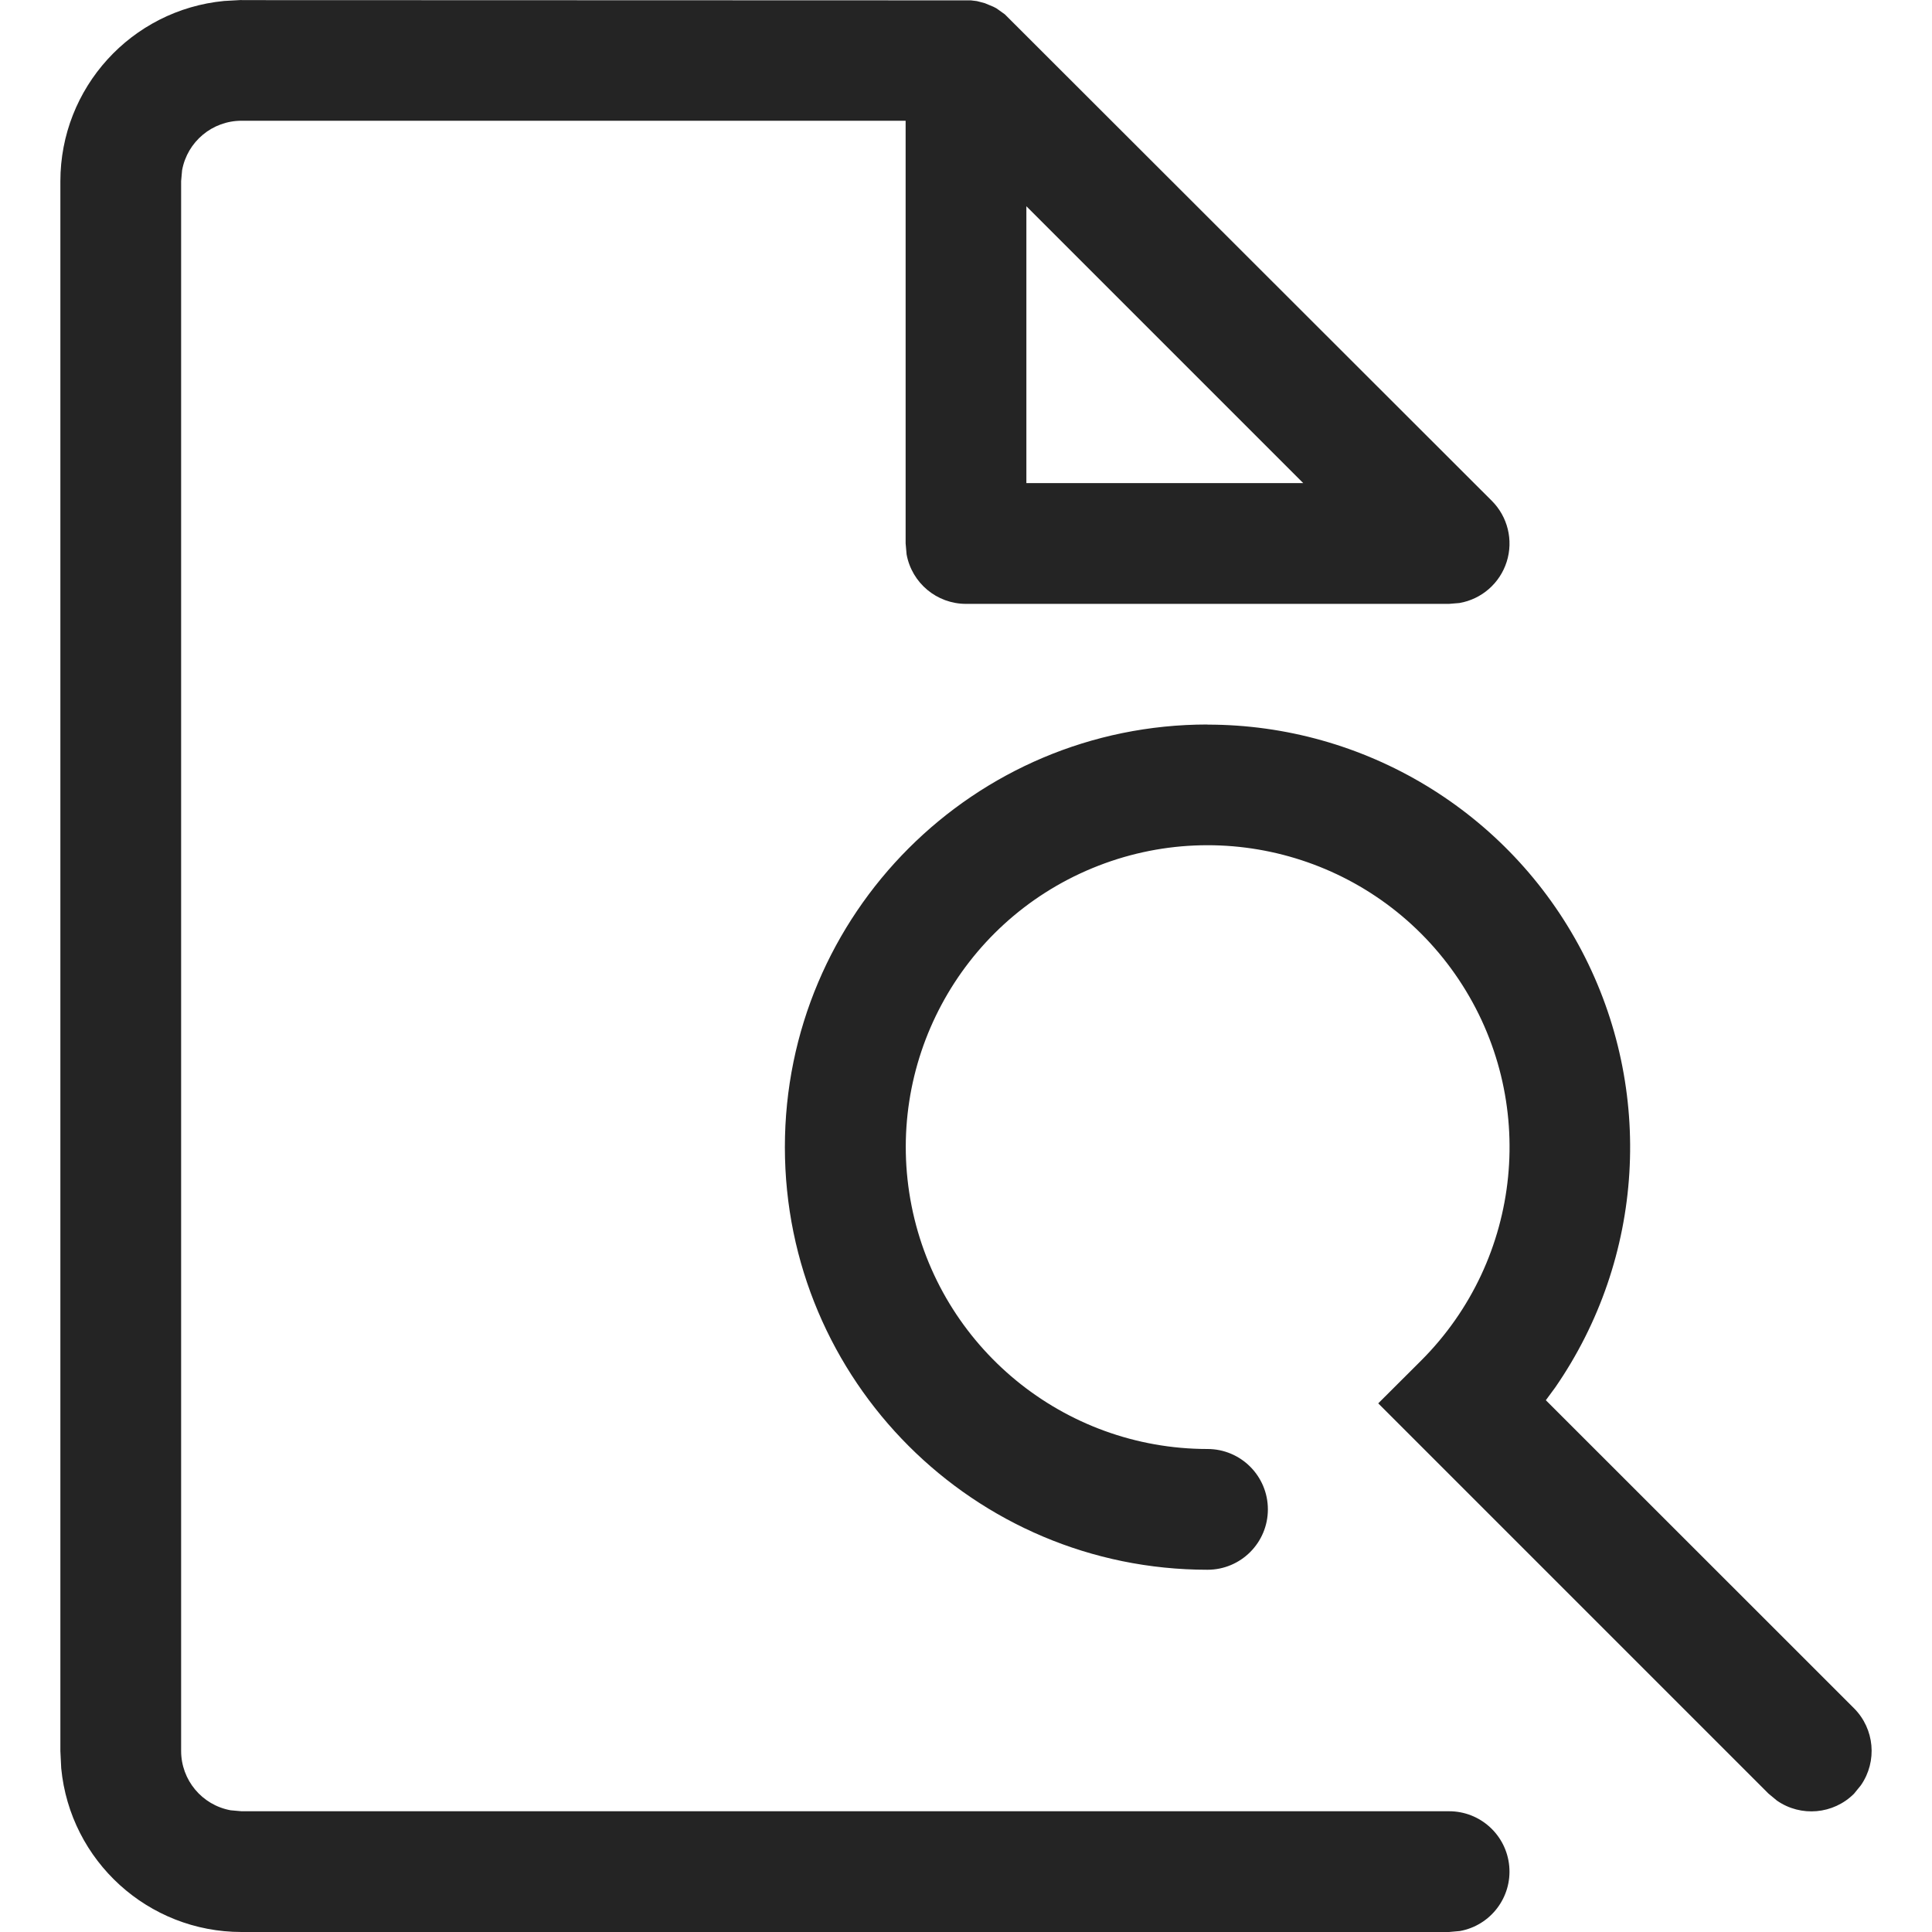
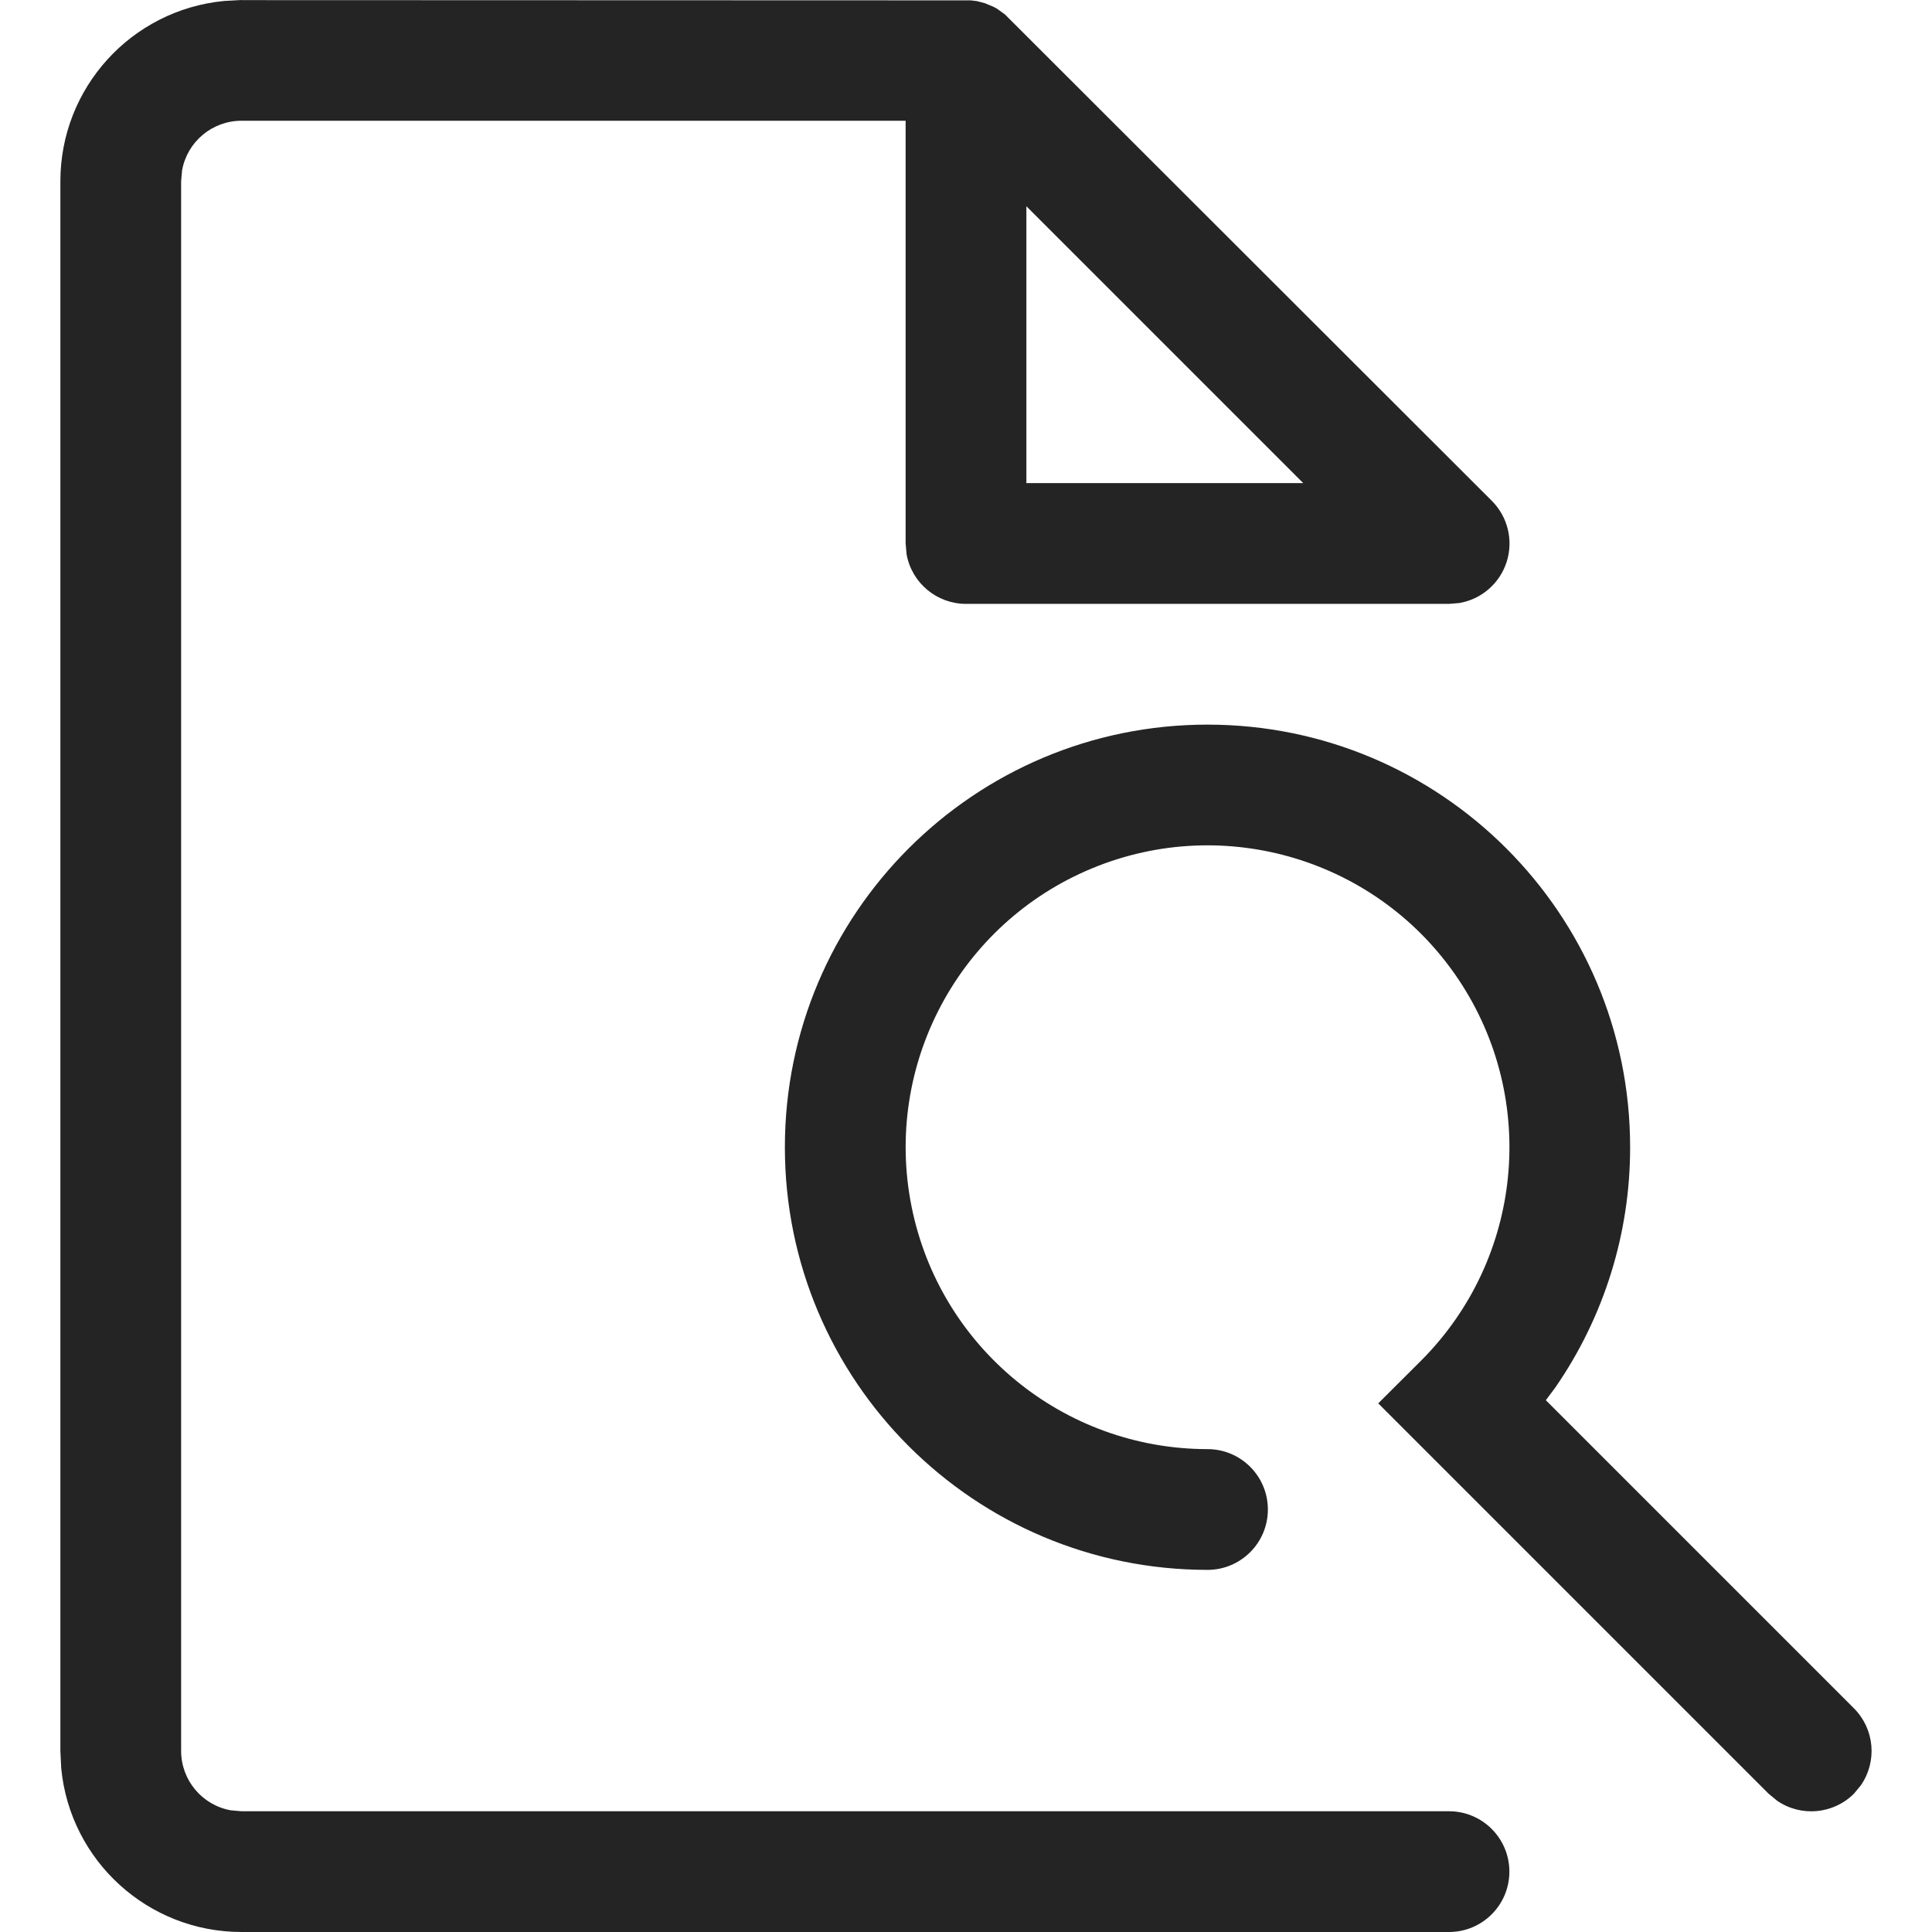
- <svg width="16" height="16" fill="none" viewBox="0 0 16 16">
-   <path fill="#242424" fill-rule="evenodd" d="m2 .001 6.04.002.05.006.065.017.072.03.025.013.07.05 4.032 4.028a.5.5 0 0 1-.268.847L12 5.001H8a.5.5 0 0 1-.492-.41L7.5 4.5V1H2a.5.5 0 0 0-.492.41L1.5 1.5v13a.5.5 0 0 0 .41.492L2 15h10a.5.5 0 0 1 .09.992L12 16H2a1.5 1.5 0 0 1-1.493-1.356L.5 14.501v-13A1.5 1.5 0 0 1 1.856.008L2 0Zm8 6a3.5 3.5 0 0 1 2.88 5.489l-.078.106 2.552 2.551a.5.5 0 0 1 .057.638l-.057.07a.5.5 0 0 1-.638.057l-.07-.058-3.232-3.232.354-.353A2.5 2.5 0 1 0 10 12a.5.5 0 1 1 0 1 3.5 3.5 0 1 1 0-7ZM8.5 1.708l2.293 2.293H8.5V1.708Z" clip-rule="evenodd" />
+ <svg xmlns="http://www.w3.org/2000/svg" width="16" height="16" fill="none" viewBox="0 0 16 16">
+   <path fill="#242424" d="m2 .001 6.04.002.05.006.065.017.072.03.025.013.07.05 4.032 4.028a.5.5 0 0 1-.268.847L12 5.001H8a.5.5 0 0 1-.492-.41L7.5 4.5V1H2a.5.5 0 0 0-.492.41L1.5 1.5v13a.5.5 0 0 0 .41.492L2 15h10a.5.5 0 0 1 0 1H2a1.5 1.5 0 0 1-1.493-1.356L.5 14.501v-13A1.5 1.5 0 0 1 1.856.008L2 0Zm6.5 1.707v2.293h2.293L8.5 1.708Z M13.5 9.501a3.5 3.5 0 1 0-3.5 3.5.5.5 0 0 0 0-1 2.5 2.5 0 1 1 1.768-.732l-.354.353 3.232 3.232.07.058a.5.5 0 0 0 .638-.058l.057-.069a.5.5 0 0 0-.057-.637l-2.552-2.552.079-.106a3.493 3.493 0 0 0 .619-1.989Z" />
</svg>
